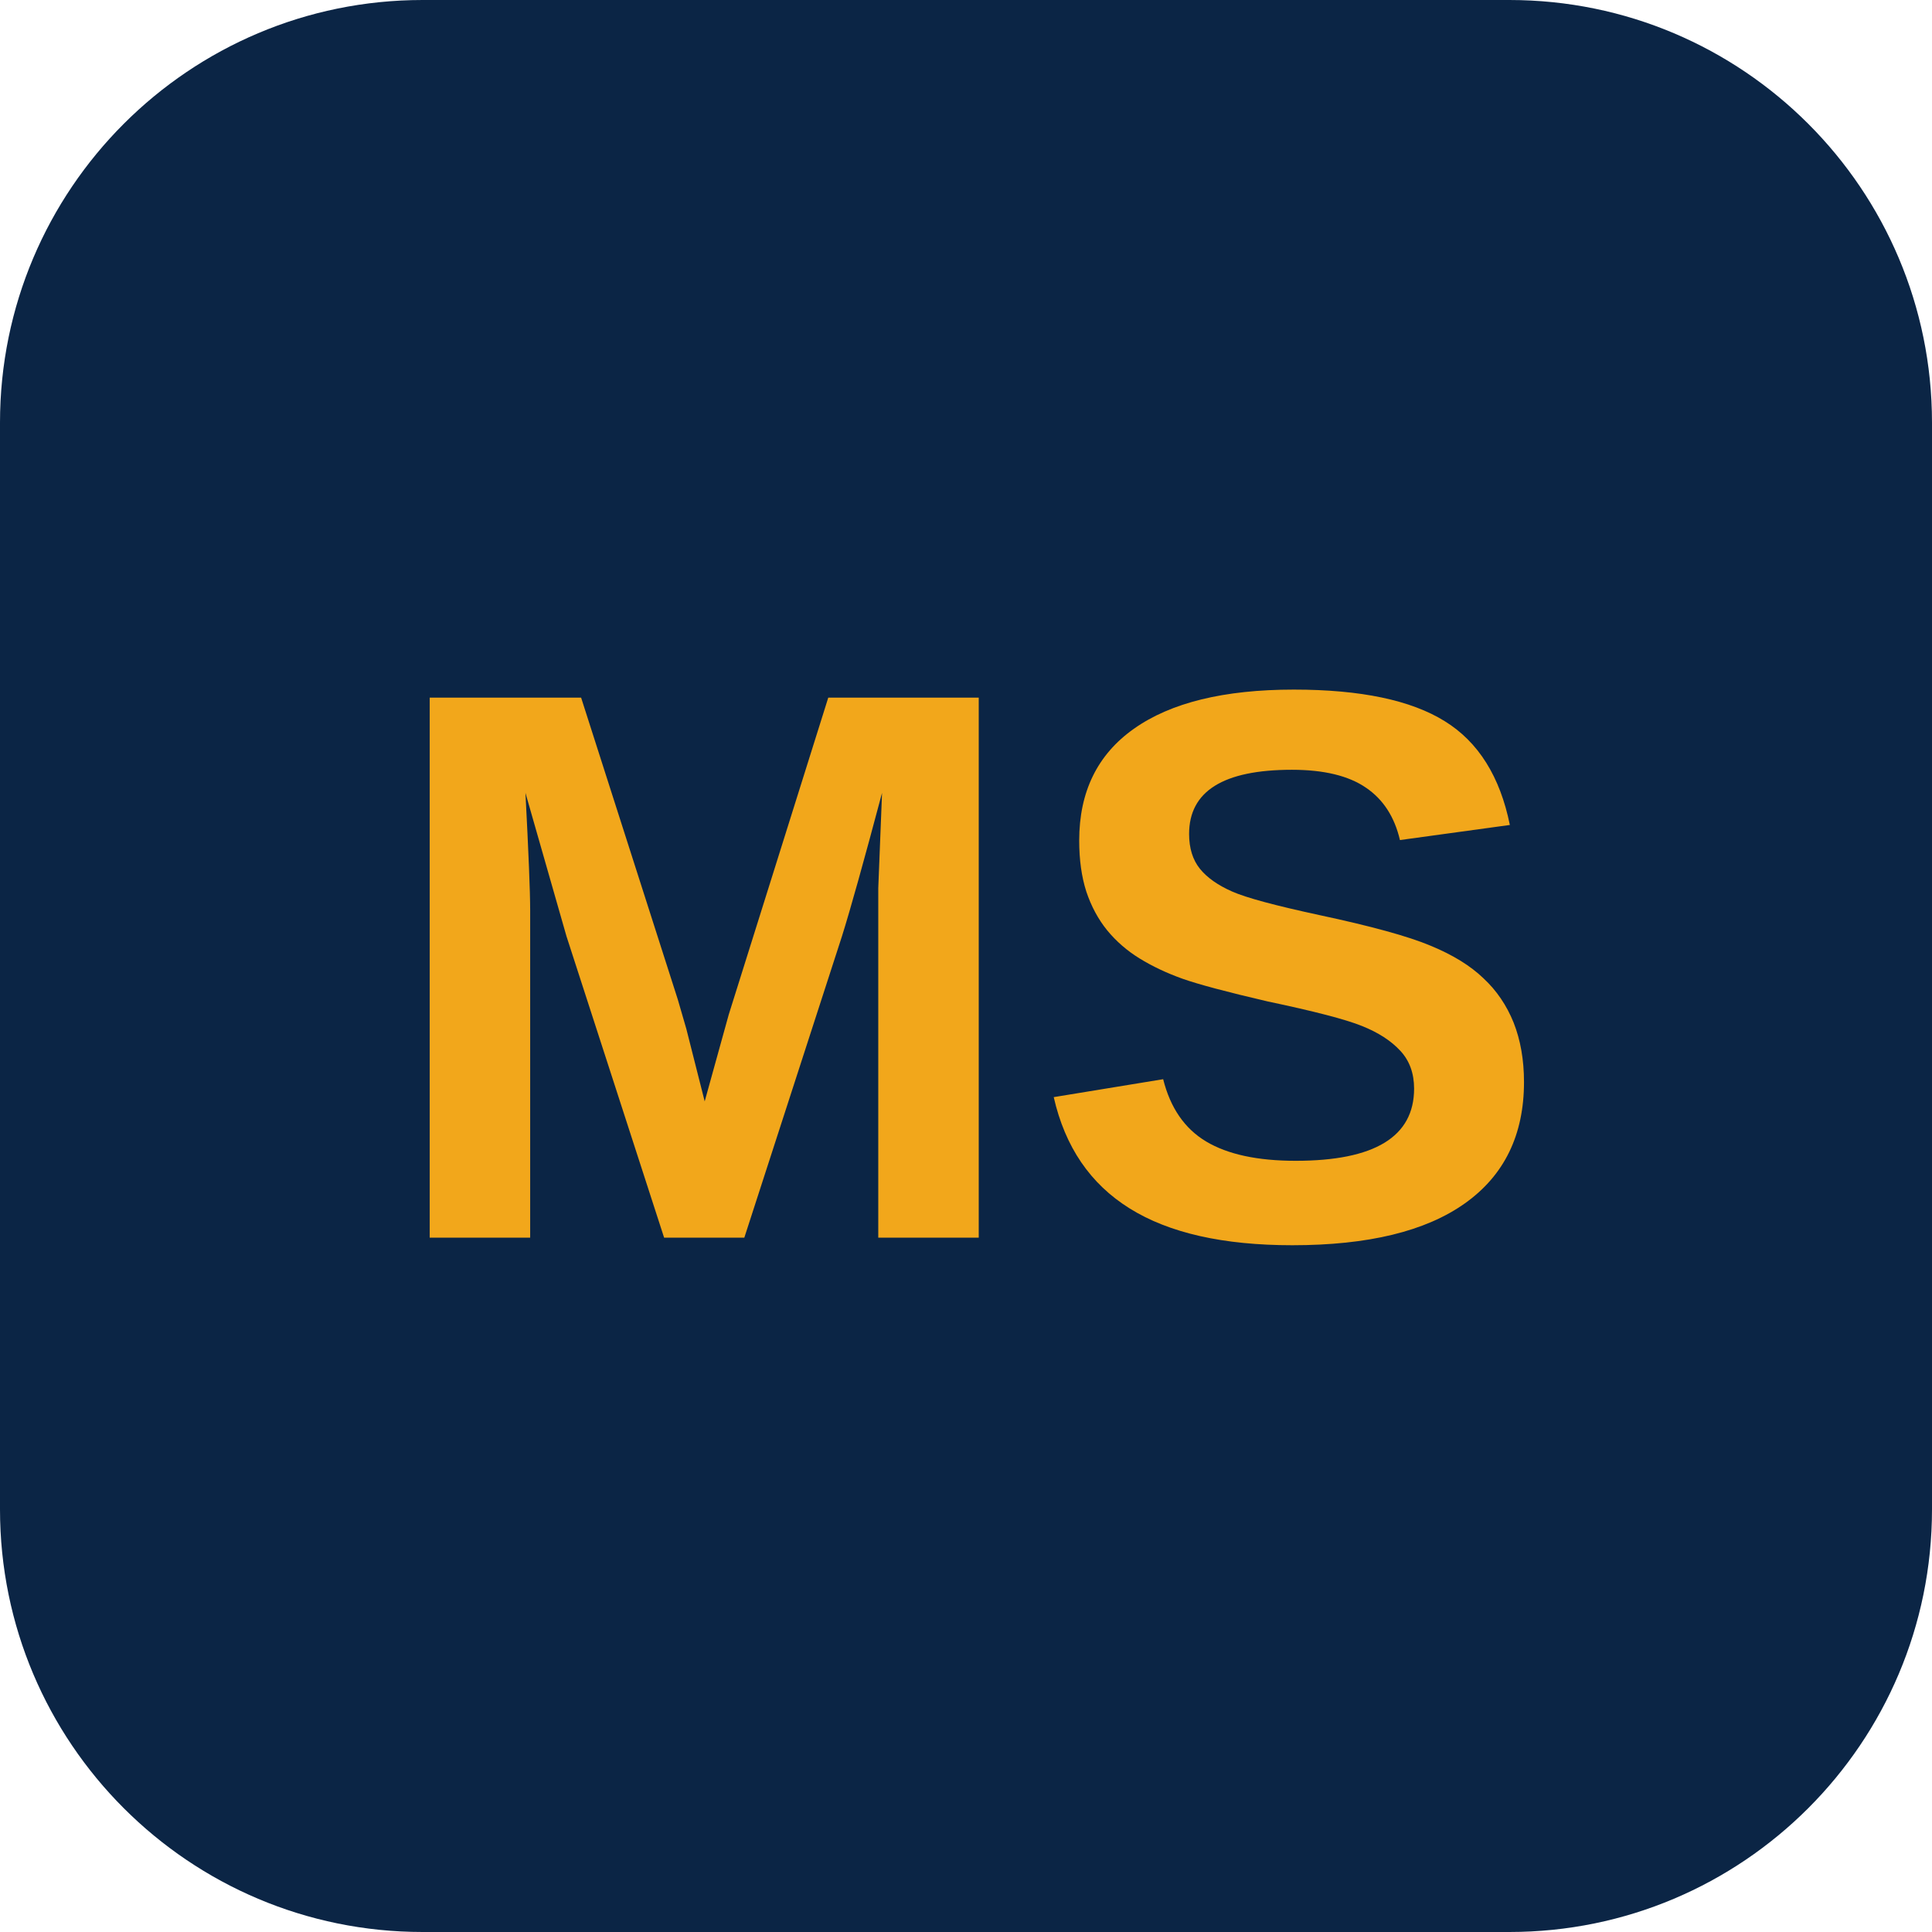
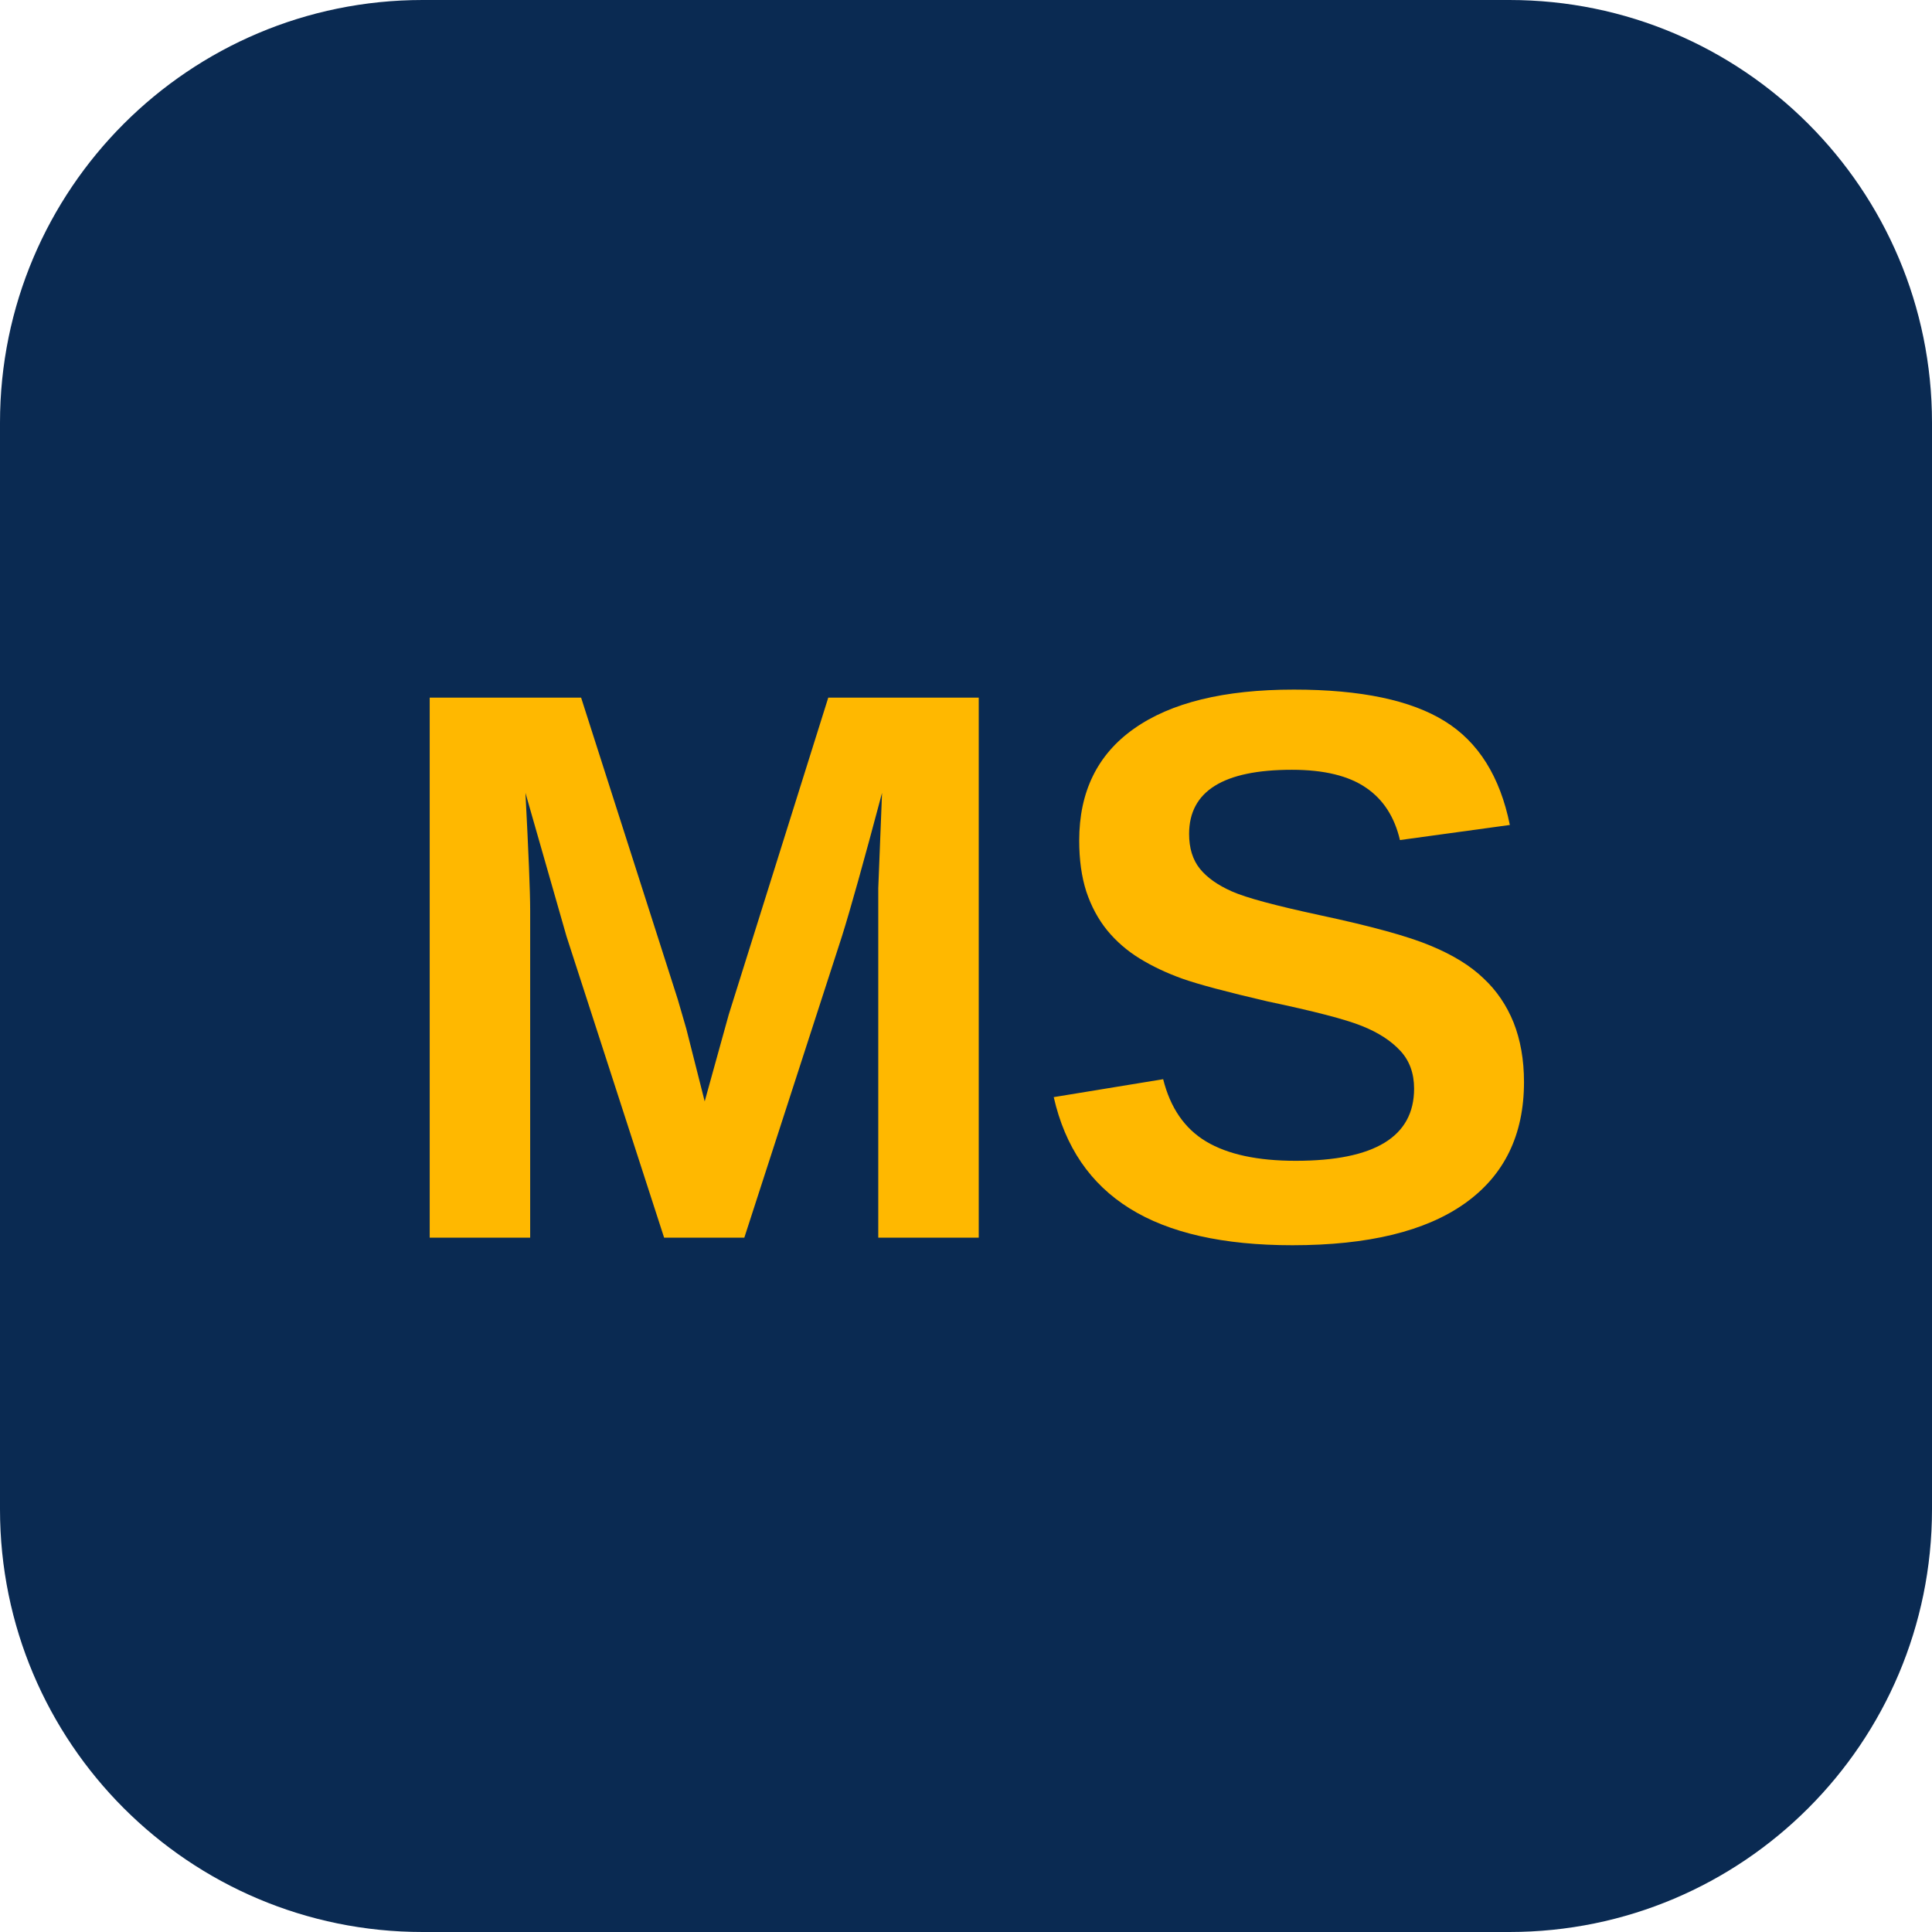
<svg xmlns="http://www.w3.org/2000/svg" width="64" height="64" viewBox="0 0 64 64">
-   <rect width="64" height="64" rx="14" fill="#0b2545" />
-   <text x="32" y="41" font-family="Arial, Helvetica, sans-serif" font-size="26" font-weight="700" fill="#f2a71b" text-anchor="middle">MS</text>
+   <rect width="64" height="64" rx="14" fill="#0a2a52" />
+   <text x="32" y="41" font-family="Arial, Helvetica, sans-serif" font-size="26" font-weight="700" fill="#ffb800" text-anchor="middle">MS</text>
</svg>
